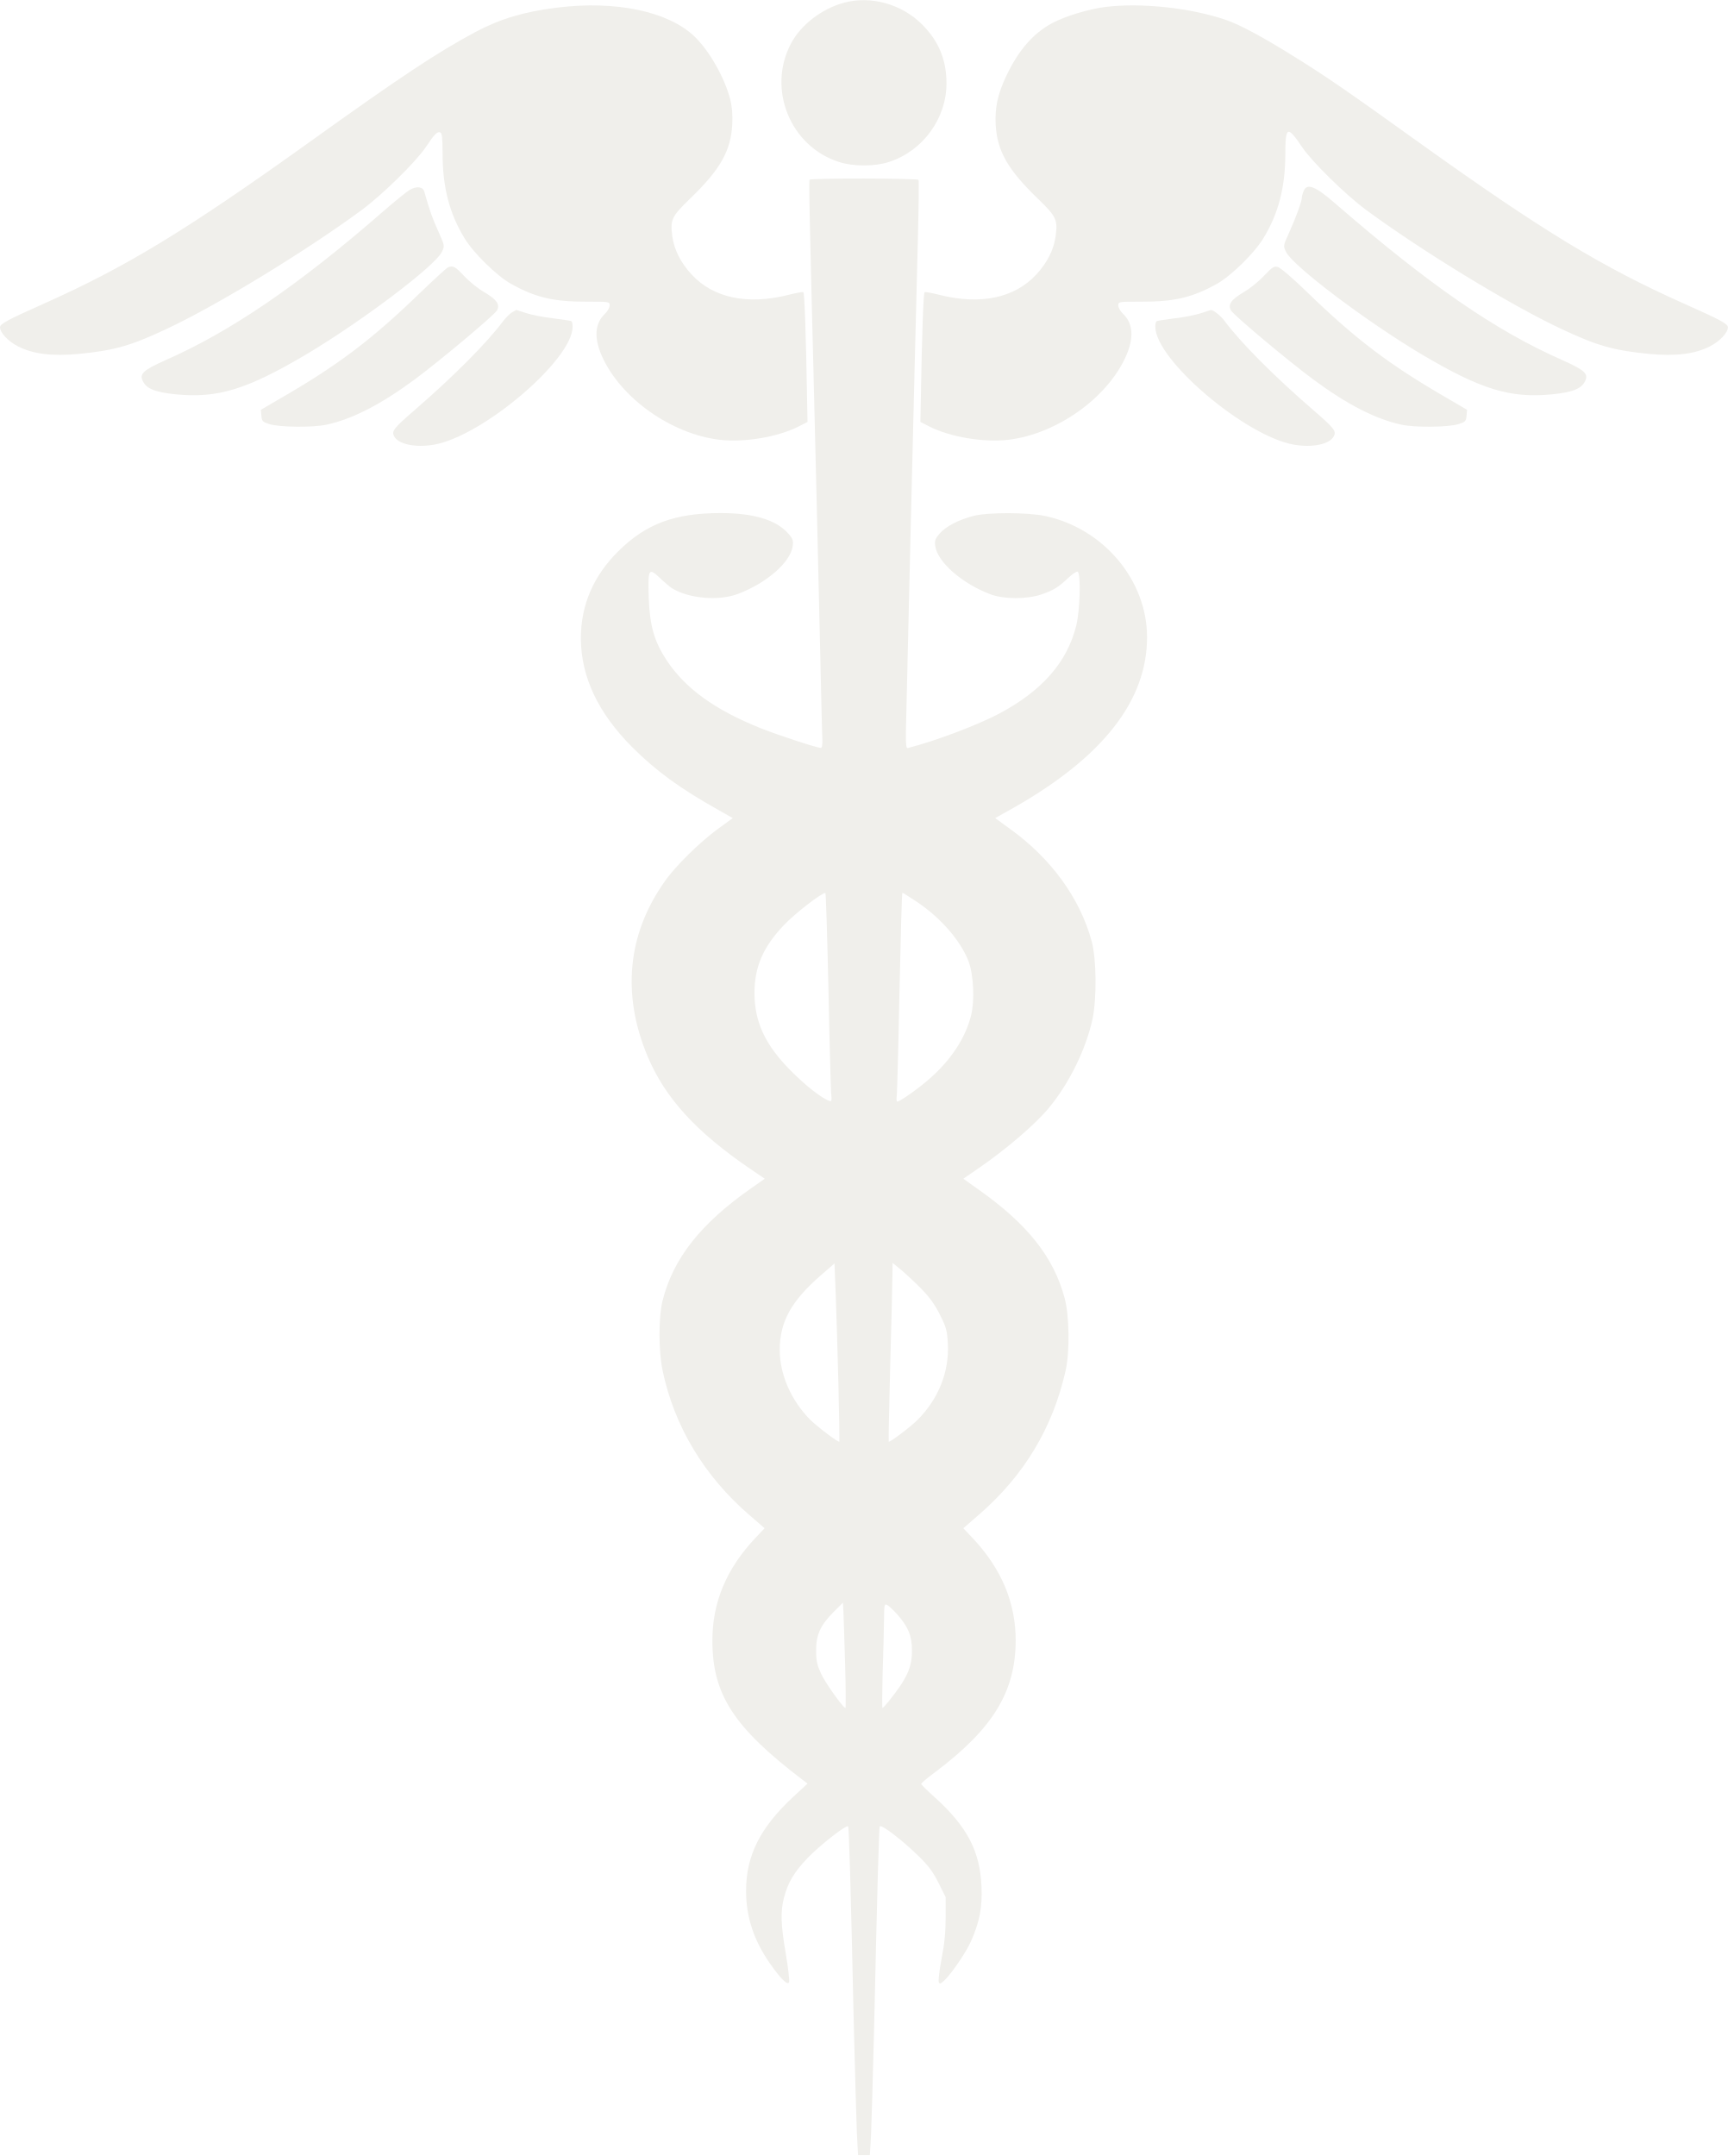
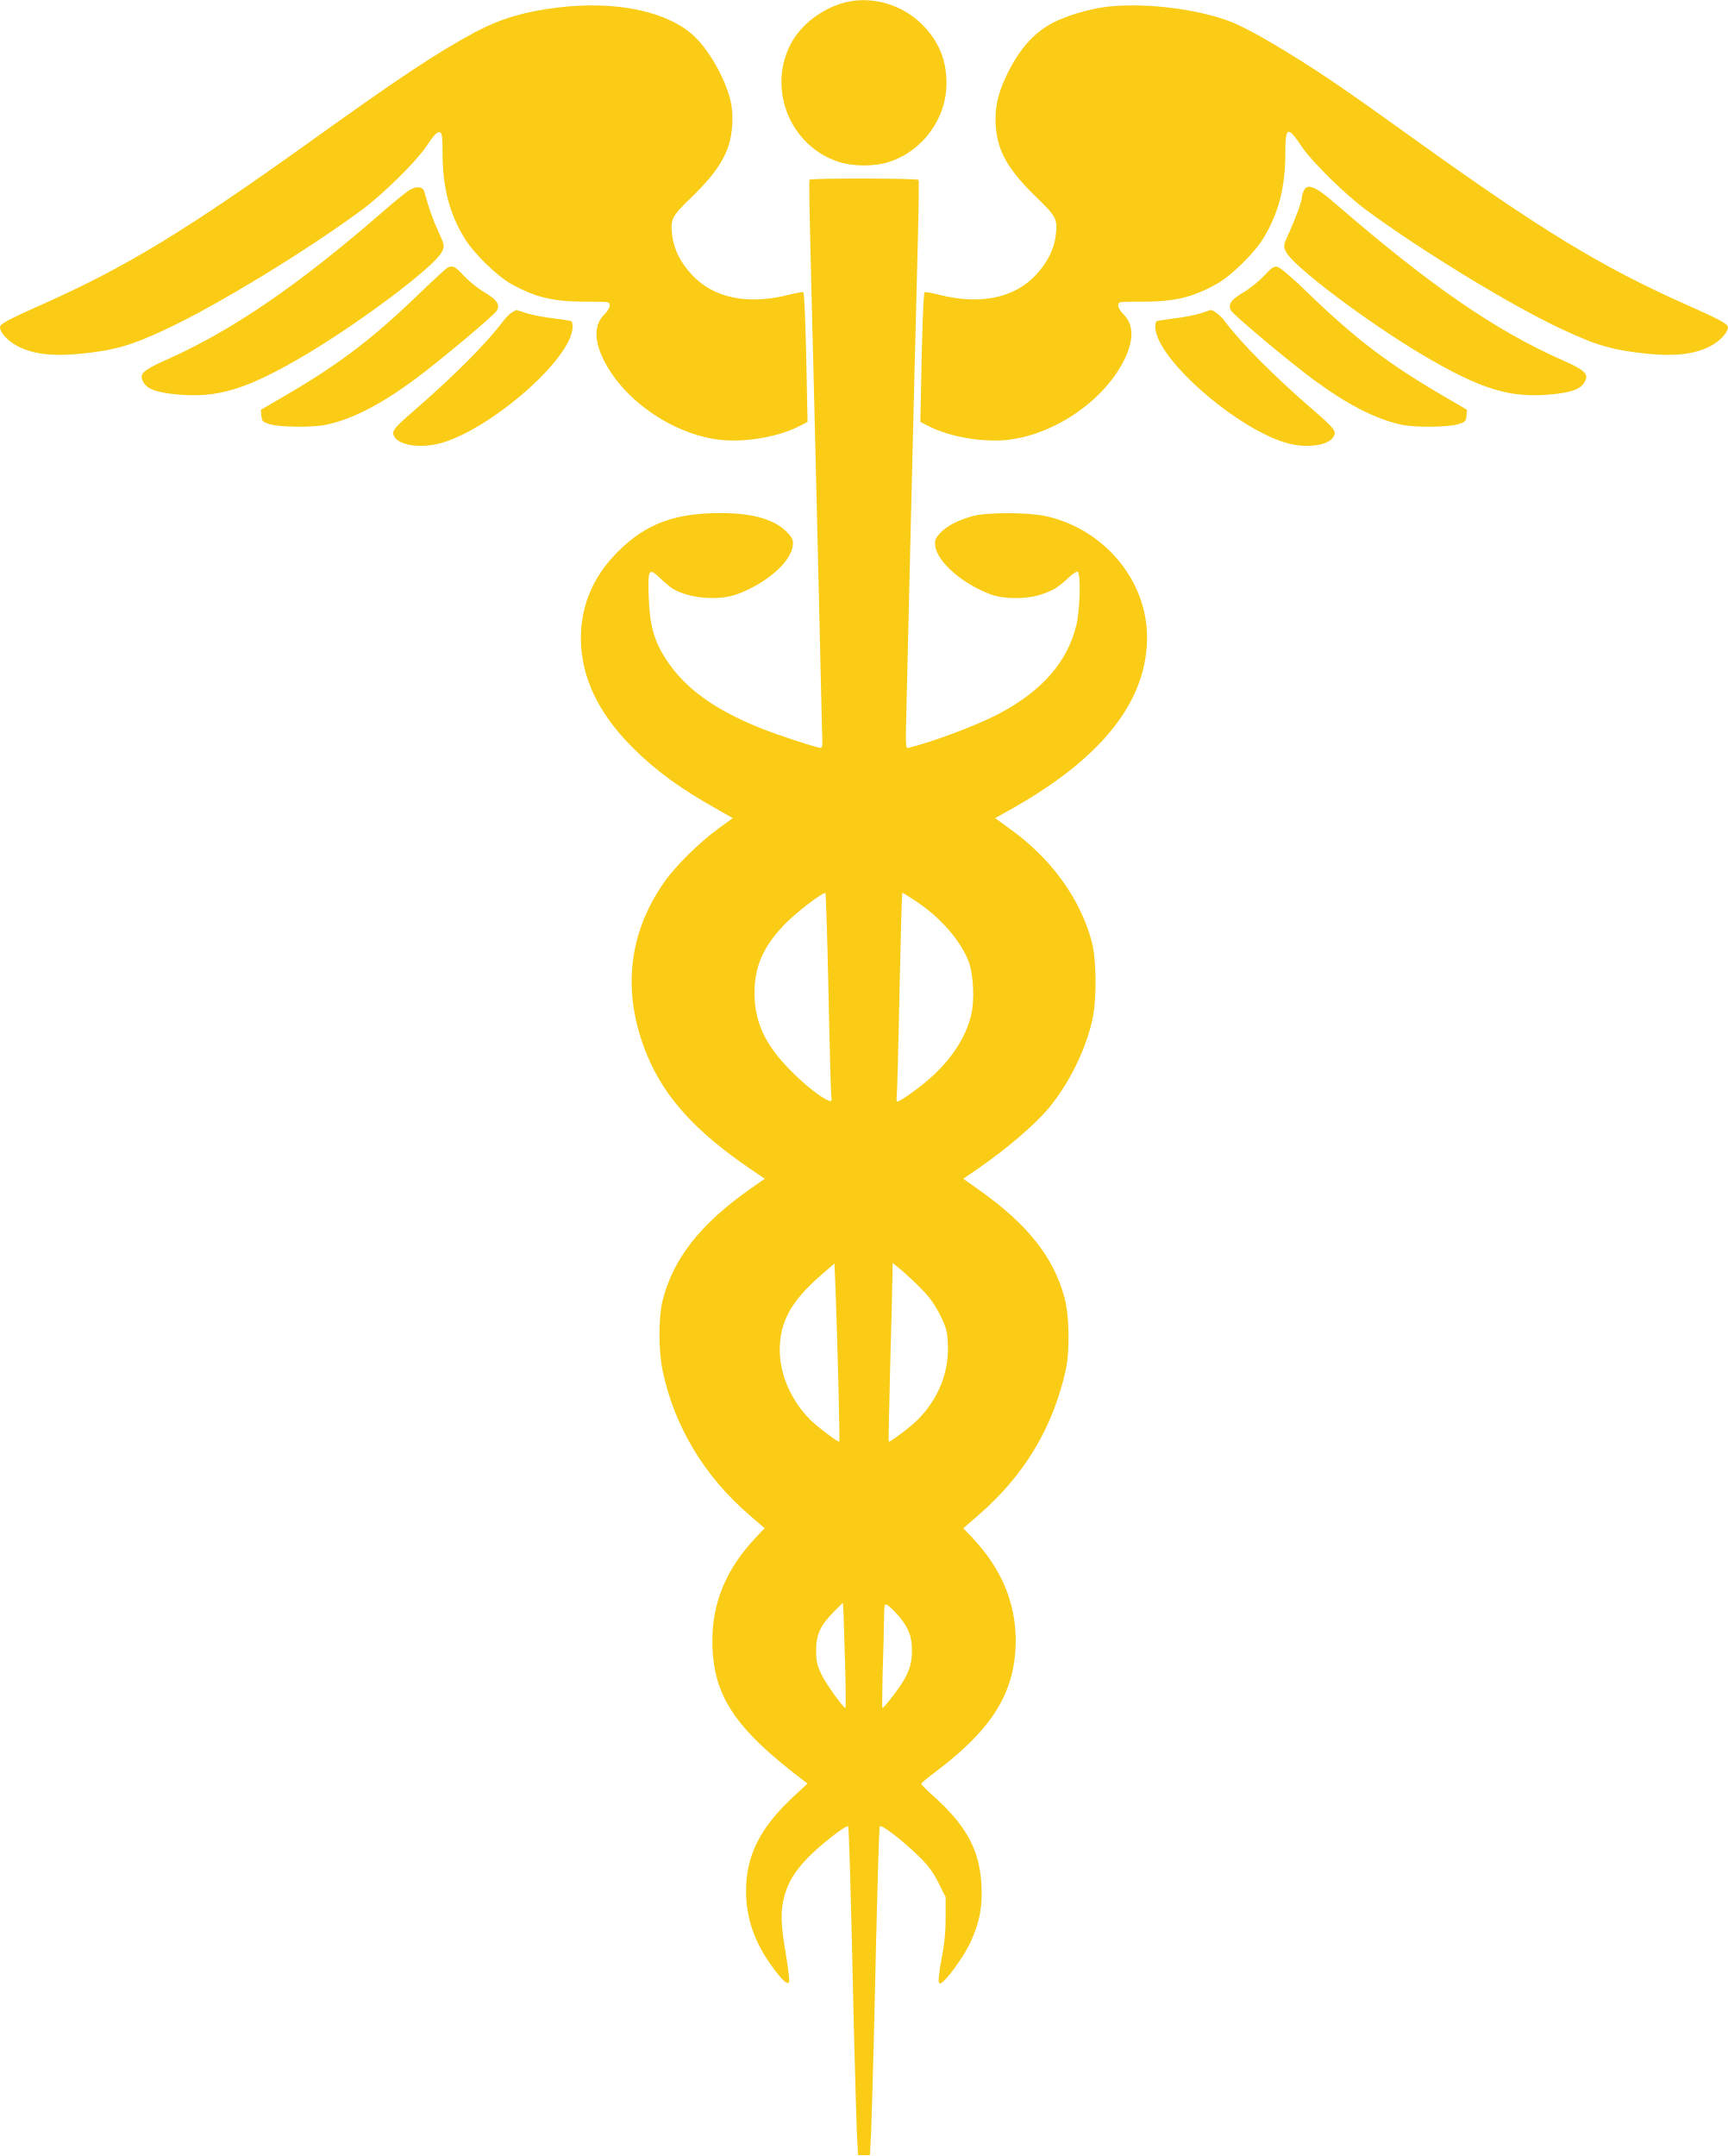
<svg xmlns="http://www.w3.org/2000/svg" version="1.0" width="1026pt" height="1280pt" viewBox="0 0 1026 1280" preserveAspectRatio="xMidYMid meet">
-   <g transform="translate(0,1280) scale(0.1,-0.1)" fill="#f0efeb" stroke="none">
+   <g transform="translate(0,1280) scale(0.1,-0.1)" fill="#FACC15" stroke="none">
    <path d="M5012 12784 c-131 -35 -255 -130 -314 -240 -145 -270 -7 -614 285 -706 84 -27 210 -27 294 0 201 64 343 257 343 467 0 140 -46 251 -145 350 -121 121 -304 172 -463 129z" />
    <path d="M3310 12755 c-198 -24 -340 -67 -487 -145 -226 -121 -444 -265 -993 -659 -728 -521 -1080 -735 -1570 -954 -216 -96 -260 -120 -260 -140 0 -32 48 -83 106 -113 90 -46 203 -60 364 -45 211 21 306 48 521 149 301 141 833 466 1159 707 123 91 319 284 378 371 51 77 69 95 86 88 11 -4 14 -34 14 -132 1 -196 41 -350 130 -496 53 -88 192 -224 276 -271 147 -82 255 -107 454 -106 131 0 132 0 132 -23 0 -12 -13 -35 -30 -51 -58 -56 -64 -141 -16 -249 110 -249 412 -463 699 -497 146 -17 343 16 467 78 l55 28 -3 150 c-6 361 -15 616 -22 620 -4 3 -43 -4 -86 -15 -243 -62 -448 -20 -577 120 -65 70 -104 147 -115 227 -13 99 -5 117 107 225 178 172 240 282 249 438 3 60 -1 105 -12 150 -33 128 -124 289 -212 373 -155 149 -466 215 -814 172z" />
    <path d="M6565 12759 c-102 -13 -240 -55 -317 -96 -115 -62 -201 -162 -274 -316 -50 -107 -67 -186 -62 -287 9 -156 71 -266 249 -438 112 -108 120 -126 107 -225 -11 -80 -50 -157 -115 -227 -129 -140 -334 -182 -577 -120 -43 11 -82 18 -86 15 -7 -4 -16 -259 -22 -620 l-3 -150 55 -28 c124 -62 321 -95 467 -78 287 34 589 248 699 497 48 108 42 193 -16 249 -17 16 -30 39 -30 51 0 23 1 23 133 23 198 -1 306 24 453 106 84 47 223 183 276 271 89 146 129 300 130 496 0 170 12 175 100 44 59 -87 255 -280 378 -371 326 -241 858 -566 1159 -707 215 -101 310 -128 521 -149 161 -15 274 -1 364 45 58 30 106 81 106 113 0 20 -44 44 -260 140 -490 219 -842 433 -1570 954 -440 316 -566 402 -752 517 -181 113 -316 185 -394 212 -209 73 -505 105 -719 79z" />
    <path d="M4807 11733 c-3 -5 -1 -163 4 -353 4 -190 13 -538 19 -775 6 -236 15 -603 20 -815 5 -212 14 -596 20 -855 6 -258 11 -494 13 -523 1 -33 -2 -52 -9 -52 -24 0 -253 75 -358 117 -272 109 -447 236 -557 402 -74 112 -101 205 -107 374 -5 170 -1 179 66 116 26 -25 59 -53 73 -62 100 -61 278 -76 391 -33 171 65 312 188 325 284 4 33 1 44 -27 75 -70 80 -205 121 -400 121 -273 0 -443 -63 -608 -226 -148 -146 -223 -320 -223 -518 1 -228 102 -442 304 -645 143 -143 285 -246 515 -375 l83 -47 -88 -64 c-107 -78 -252 -220 -316 -312 -222 -313 -256 -672 -101 -1040 104 -246 286 -446 608 -666 l87 -59 -80 -56 c-303 -212 -466 -420 -528 -673 -23 -97 -23 -293 1 -408 69 -332 247 -628 516 -860 l90 -78 -53 -56 c-173 -183 -257 -382 -257 -611 0 -320 126 -515 536 -827 l29 -22 -82 -76 c-199 -184 -283 -351 -283 -561 0 -153 45 -291 139 -427 65 -94 108 -136 116 -115 4 9 -5 84 -19 168 -30 174 -32 252 -11 333 23 90 60 152 140 236 71 74 230 199 241 188 5 -5 15 -333 34 -1192 7 -275 15 -558 18 -630 l7 -130 35 0 35 0 7 120 c3 66 11 347 18 625 19 839 29 1202 34 1207 12 12 136 -84 234 -180 56 -55 83 -92 115 -156 l42 -84 0 -121 c0 -85 -7 -158 -24 -244 -13 -67 -20 -129 -17 -139 6 -14 11 -12 36 12 43 42 127 165 156 231 51 116 67 198 62 324 -9 210 -85 355 -277 529 -45 40 -81 76 -81 80 0 5 39 38 88 74 338 255 472 474 473 777 0 226 -85 428 -258 611 l-53 56 99 86 c263 230 432 511 508 848 26 112 23 330 -6 434 -65 242 -220 437 -507 640 l-94 67 86 59 c166 114 336 259 420 359 121 145 222 349 261 530 26 123 24 356 -5 462 -69 255 -241 492 -485 667 l-88 64 109 61 c532 302 794 638 793 1015 -1 337 -258 642 -602 717 -107 23 -344 23 -429 1 -91 -24 -163 -62 -200 -104 -27 -31 -31 -42 -27 -74 13 -96 161 -225 330 -288 79 -29 213 -29 298 -1 76 26 101 42 161 98 25 24 51 41 57 38 20 -13 14 -232 -9 -322 -54 -215 -200 -382 -450 -517 -129 -69 -378 -164 -549 -208 -10 -3 -13 16 -12 96 2 123 51 2157 71 2919 5 193 7 354 4 358 -6 10 -641 11 -647 1z m112 -4800 c6 -313 14 -592 16 -622 5 -46 3 -52 -11 -47 -48 18 -141 91 -229 180 -152 153 -215 289 -215 461 0 154 51 273 174 402 63 67 221 190 247 192 3 1 11 -254 18 -566z m525 513 c141 -94 260 -231 307 -353 30 -80 37 -234 15 -322 -34 -134 -118 -262 -245 -374 -64 -57 -177 -137 -193 -137 -5 0 -6 17 -3 38 2 20 10 299 16 620 7 320 14 582 17 582 3 0 41 -24 86 -54z m-466 -2851 c5 -192 7 -352 6 -354 -5 -7 -129 87 -173 130 -113 114 -181 268 -181 414 0 167 67 289 242 442 l83 72 7 -177 c4 -97 11 -334 16 -527z m495 551 c48 -49 80 -95 109 -153 37 -74 42 -94 46 -170 9 -167 -55 -327 -179 -452 -43 -43 -168 -137 -172 -130 -2 2 3 209 9 459 7 250 13 488 13 528 l1 74 53 -43 c28 -24 83 -75 120 -113z m-455 -2224 c4 -144 5 -262 2 -262 -14 1 -116 144 -143 200 -25 54 -31 78 -31 140 -1 94 26 152 104 230 l55 55 3 -50 c1 -27 6 -168 10 -313z m311 292 c65 -74 86 -127 86 -214 0 -101 -30 -166 -140 -303 -16 -20 -32 -37 -35 -37 -3 0 -2 93 1 207 4 115 7 254 8 311 1 98 2 102 20 93 10 -6 37 -31 60 -57z" />
    <path d="M2433 11673 c-17 -10 -89 -68 -160 -130 -500 -436 -903 -711 -1292 -882 -134 -60 -157 -82 -130 -129 22 -41 74 -61 192 -73 250 -25 424 29 777 238 329 196 765 525 804 608 17 35 17 36 -22 123 -35 76 -52 126 -82 232 -8 32 -44 37 -87 13z" />
    <path d="M7740 11664 c-6 -14 -10 -31 -10 -38 0 -21 -36 -120 -75 -206 -36 -79 -36 -80 -19 -115 39 -83 475 -412 804 -608 353 -209 527 -263 777 -238 118 12 170 32 192 73 27 47 4 69 -130 129 -400 176 -791 446 -1353 933 -117 102 -167 121 -186 70z" />
    <path d="M2660 11213 c-8 -4 -82 -71 -165 -151 -288 -279 -490 -431 -828 -626 l-118 -69 3 -35 c3 -33 7 -37 48 -50 62 -19 259 -21 340 -3 153 33 323 121 522 268 150 111 473 382 489 410 19 36 -1 64 -75 108 -37 21 -91 65 -121 97 -53 57 -64 62 -95 51z" />
    <path d="M7506 11163 c-31 -33 -85 -77 -122 -98 -74 -44 -94 -72 -75 -108 16 -28 339 -299 489 -410 199 -147 369 -235 522 -268 81 -18 278 -16 340 3 41 13 45 17 48 50 l3 35 -118 69 c-341 197 -541 348 -829 627 -83 81 -162 149 -177 152 -22 6 -33 -1 -81 -52z" />
    <path d="M3041 10946 c-13 -7 -37 -31 -53 -52 -99 -132 -292 -326 -531 -533 -119 -103 -133 -121 -117 -151 25 -48 128 -69 237 -50 288 50 823 504 823 700 0 16 -3 31 -7 33 -5 3 -53 10 -108 17 -54 6 -126 20 -160 31 -33 10 -60 19 -60 19 0 -1 -11 -7 -24 -14z" />
    <path d="M7129 10940 c-31 -10 -101 -24 -155 -30 -54 -7 -102 -14 -106 -17 -5 -2 -8 -17 -8 -33 0 -196 535 -650 823 -700 109 -19 212 2 237 50 16 30 2 48 -117 151 -241 208 -437 406 -533 535 -23 32 -72 69 -83 63 -1 -1 -27 -9 -58 -19z" />
  </g>
</svg>
